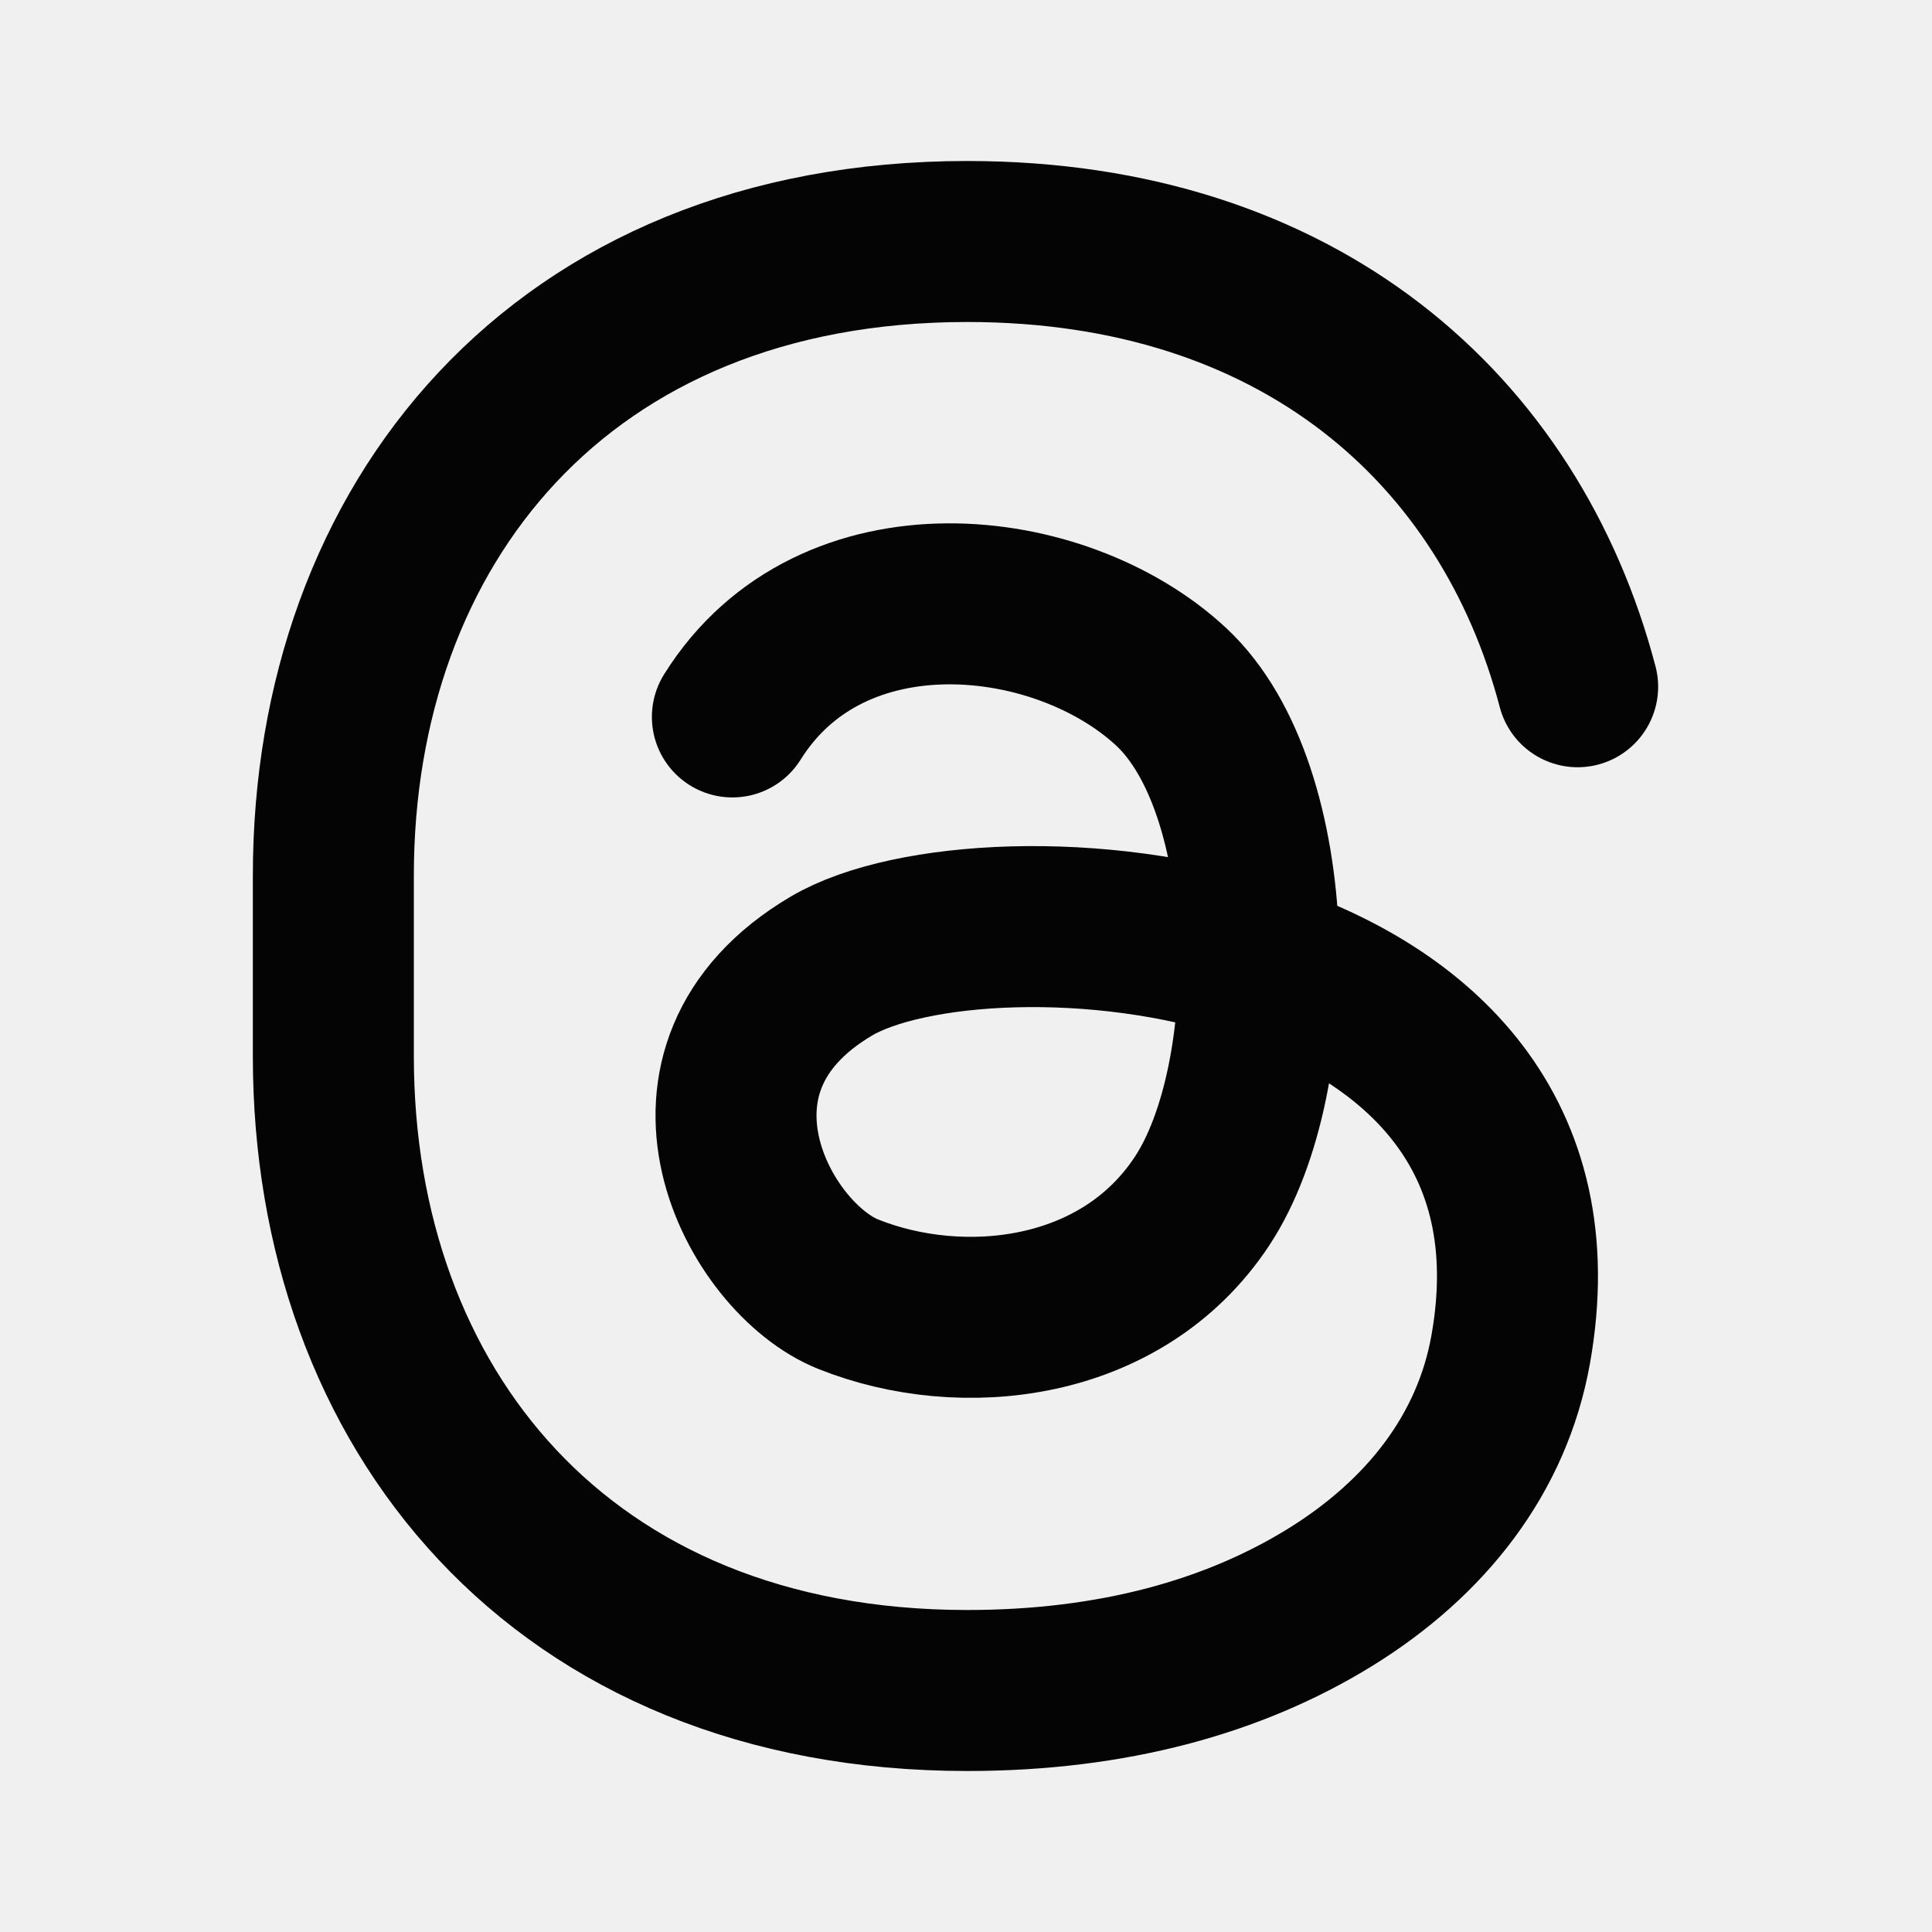
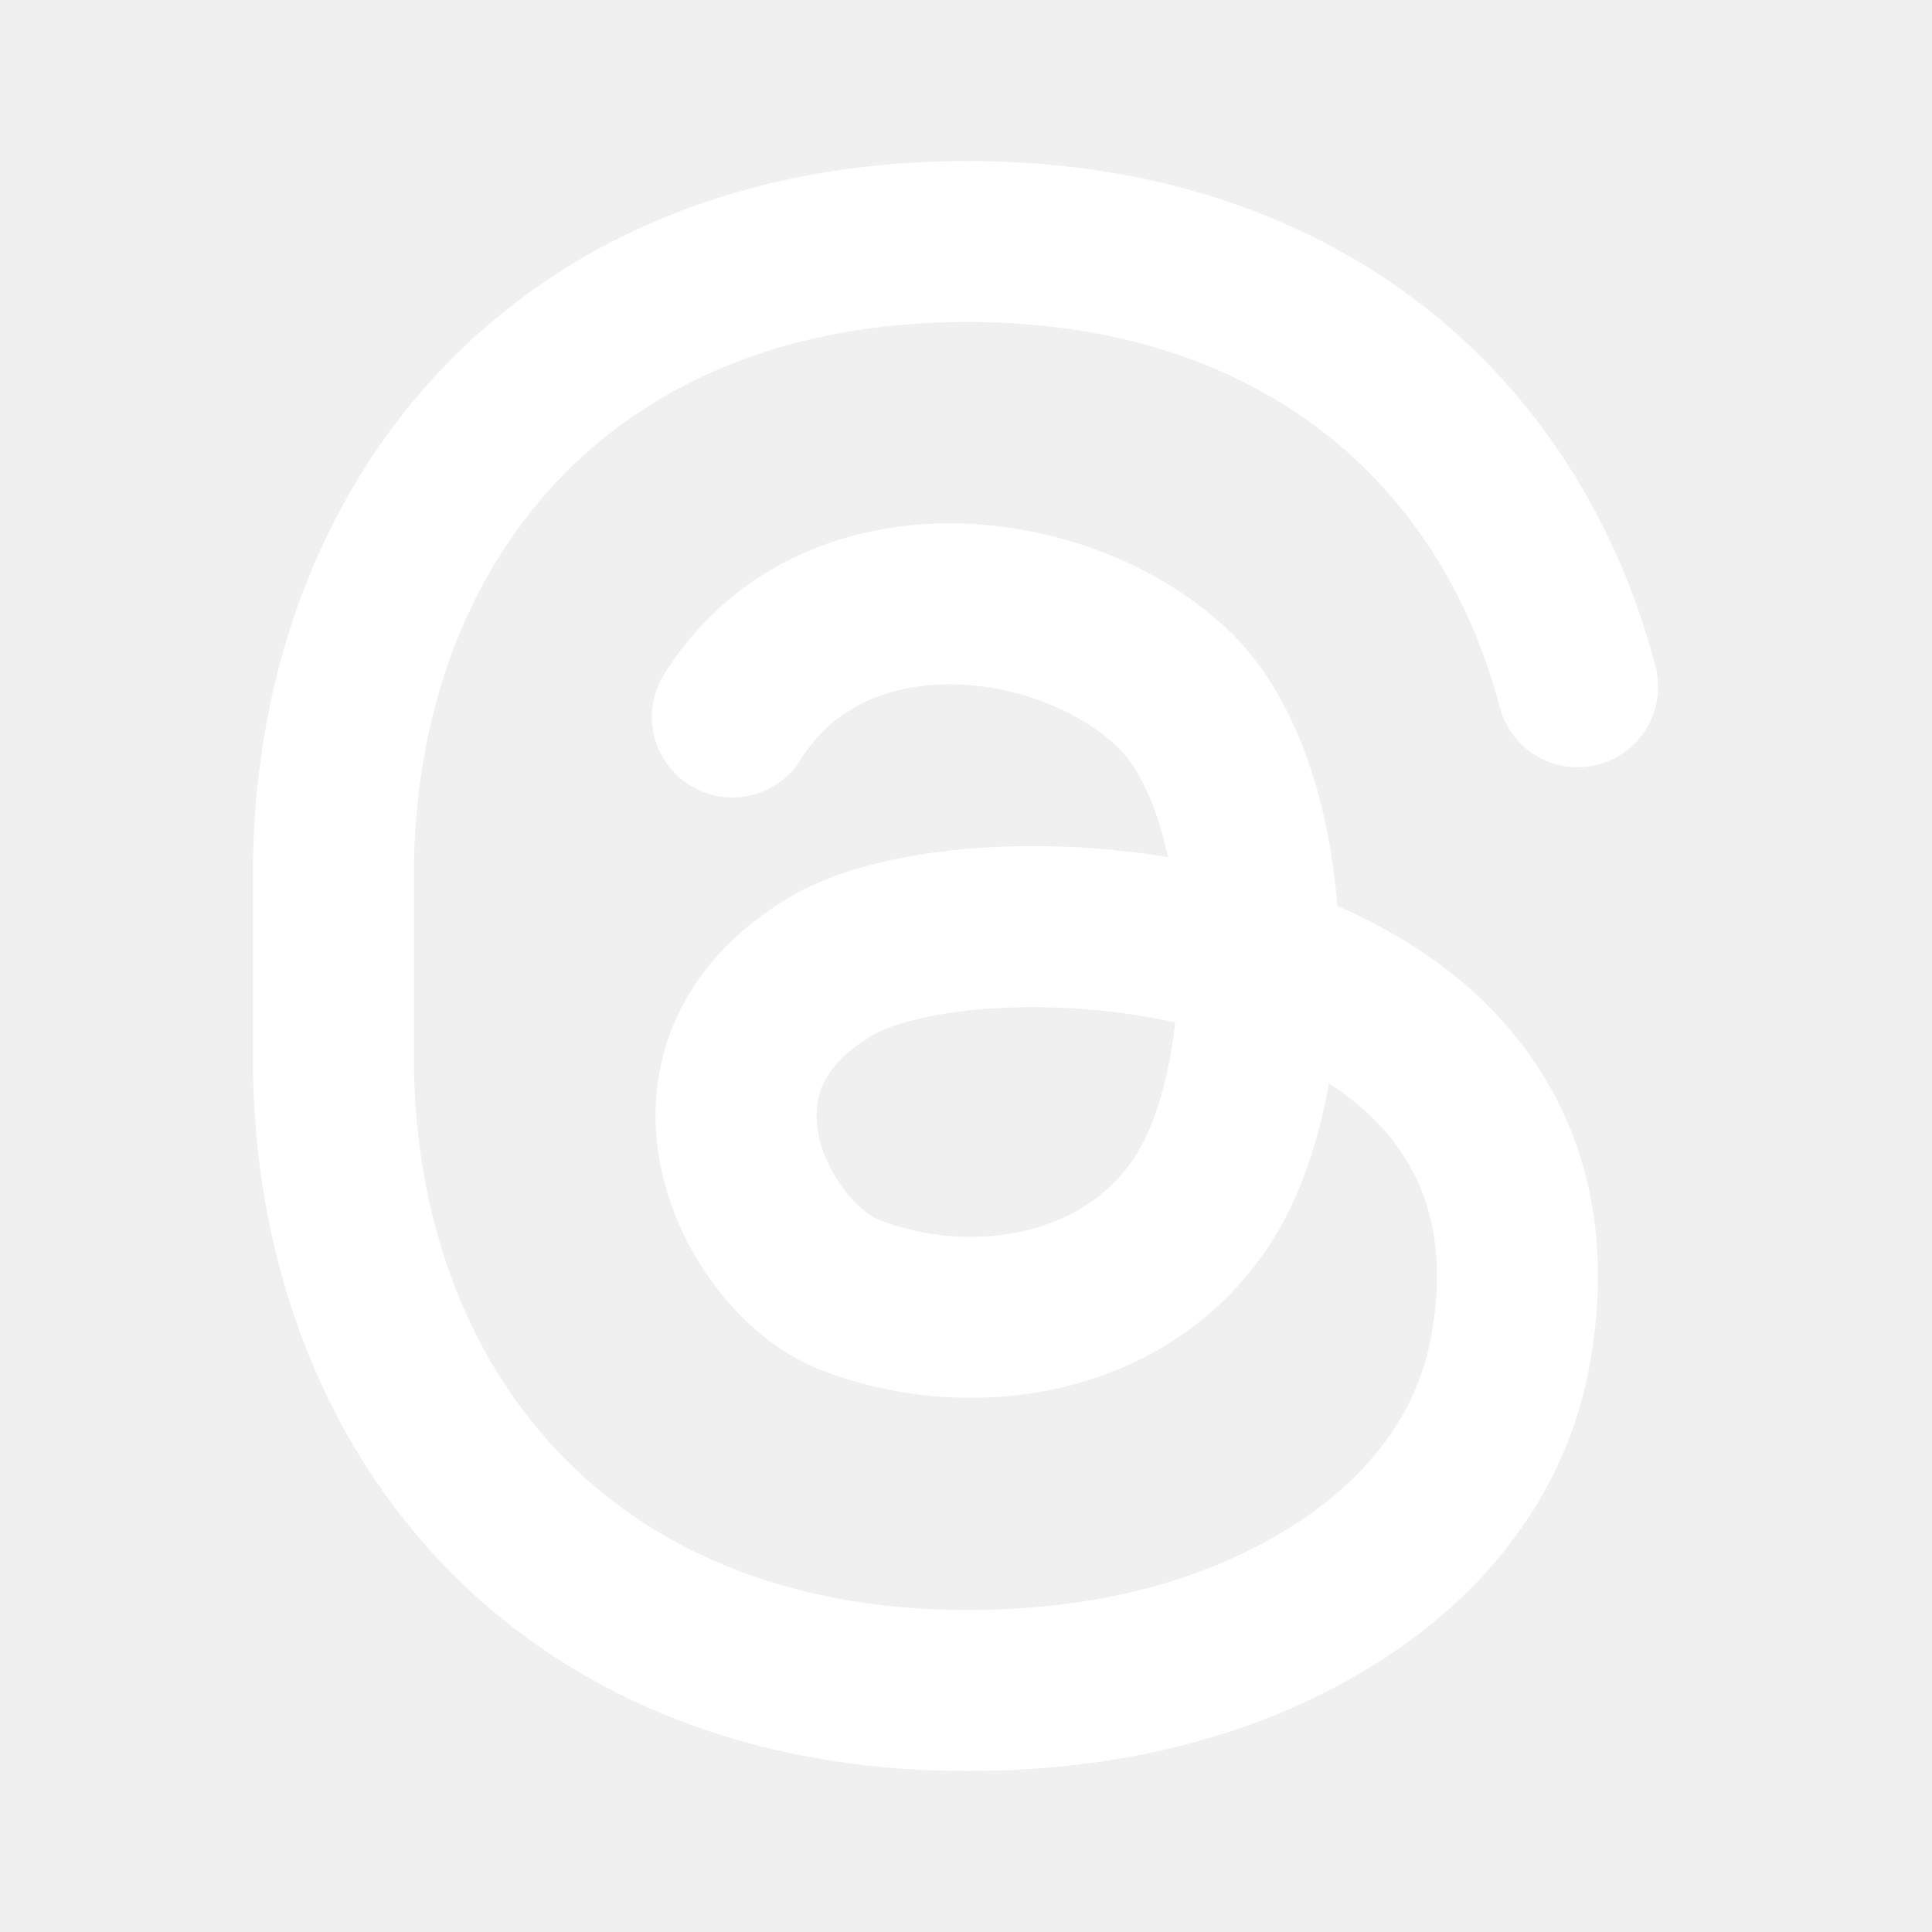
<svg xmlns="http://www.w3.org/2000/svg" preserveAspectRatio="none" overflow="visible" style="display: block;" width="24" height="24" viewBox="0 0 24 24" fill="none">
  <g id="mingcute:threads-line">
-     <path id="Vector" d="M19.598 8.531C18.756 5.327 16.128 3 12.016 3C6.954 3 4.141 6.526 4.141 10.875V13.125C4.141 17.475 6.954 21 12.016 21C13.828 21 15.329 20.578 16.516 19.847C17.722 19.104 18.536 18.053 18.766 16.765C19.726 11.388 12.236 10.875 10.329 12C8.162 13.278 9.415 15.63 10.539 16.078C11.949 16.641 13.937 16.434 14.934 14.918C15.942 13.387 15.92 9.808 14.548 8.531C13.175 7.254 10.328 6.937 9.098 8.906" stroke="#040404" stroke-width="2" stroke-linecap="round" />
+     <path id="Vector" d="M19.598 8.531C18.756 5.327 16.128 3 12.016 3C6.954 3 4.141 6.526 4.141 10.875V13.125C4.141 17.475 6.954 21 12.016 21C13.828 21 15.329 20.578 16.516 19.847C17.722 19.104 18.536 18.053 18.766 16.765C19.726 11.388 12.236 10.875 10.329 12C8.162 13.278 9.415 15.63 10.539 16.078C11.949 16.641 13.937 16.434 14.934 14.918C15.942 13.387 15.92 9.808 14.548 8.531C13.175 7.254 10.328 6.937 9.098 8.906" stroke="#fff" stroke-width="2" stroke-linecap="round" />
  </g>
</svg>
